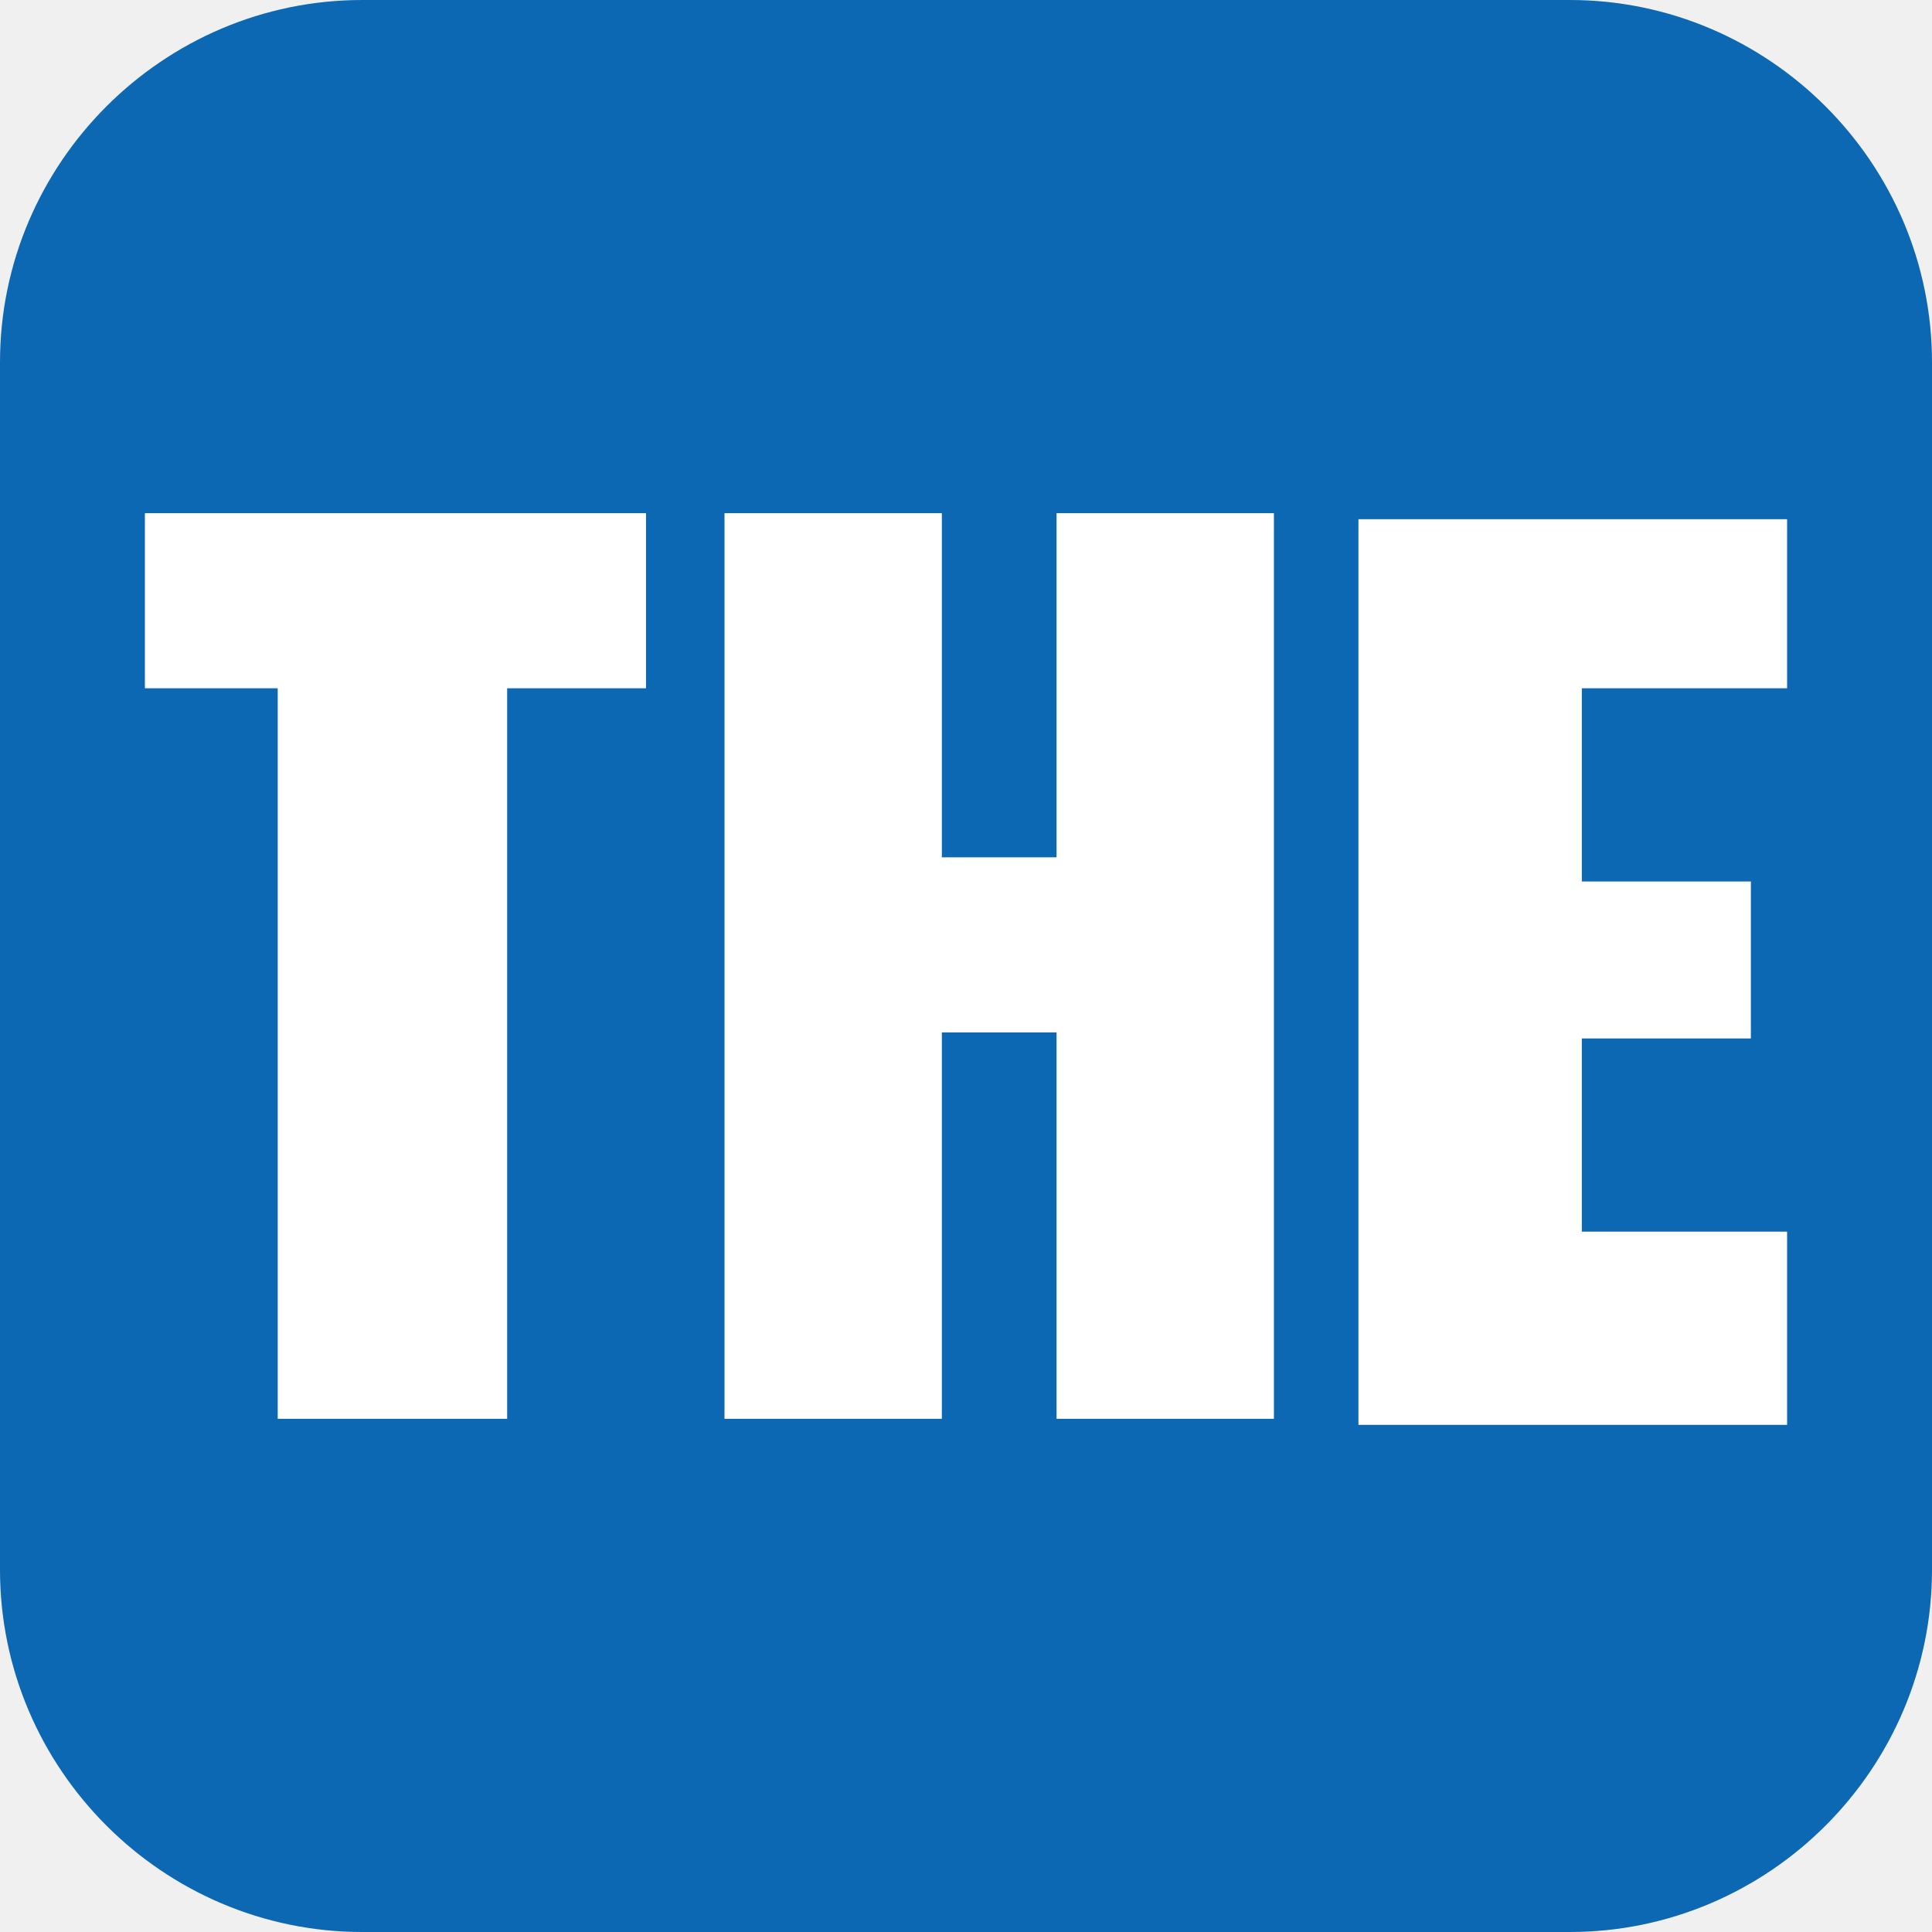
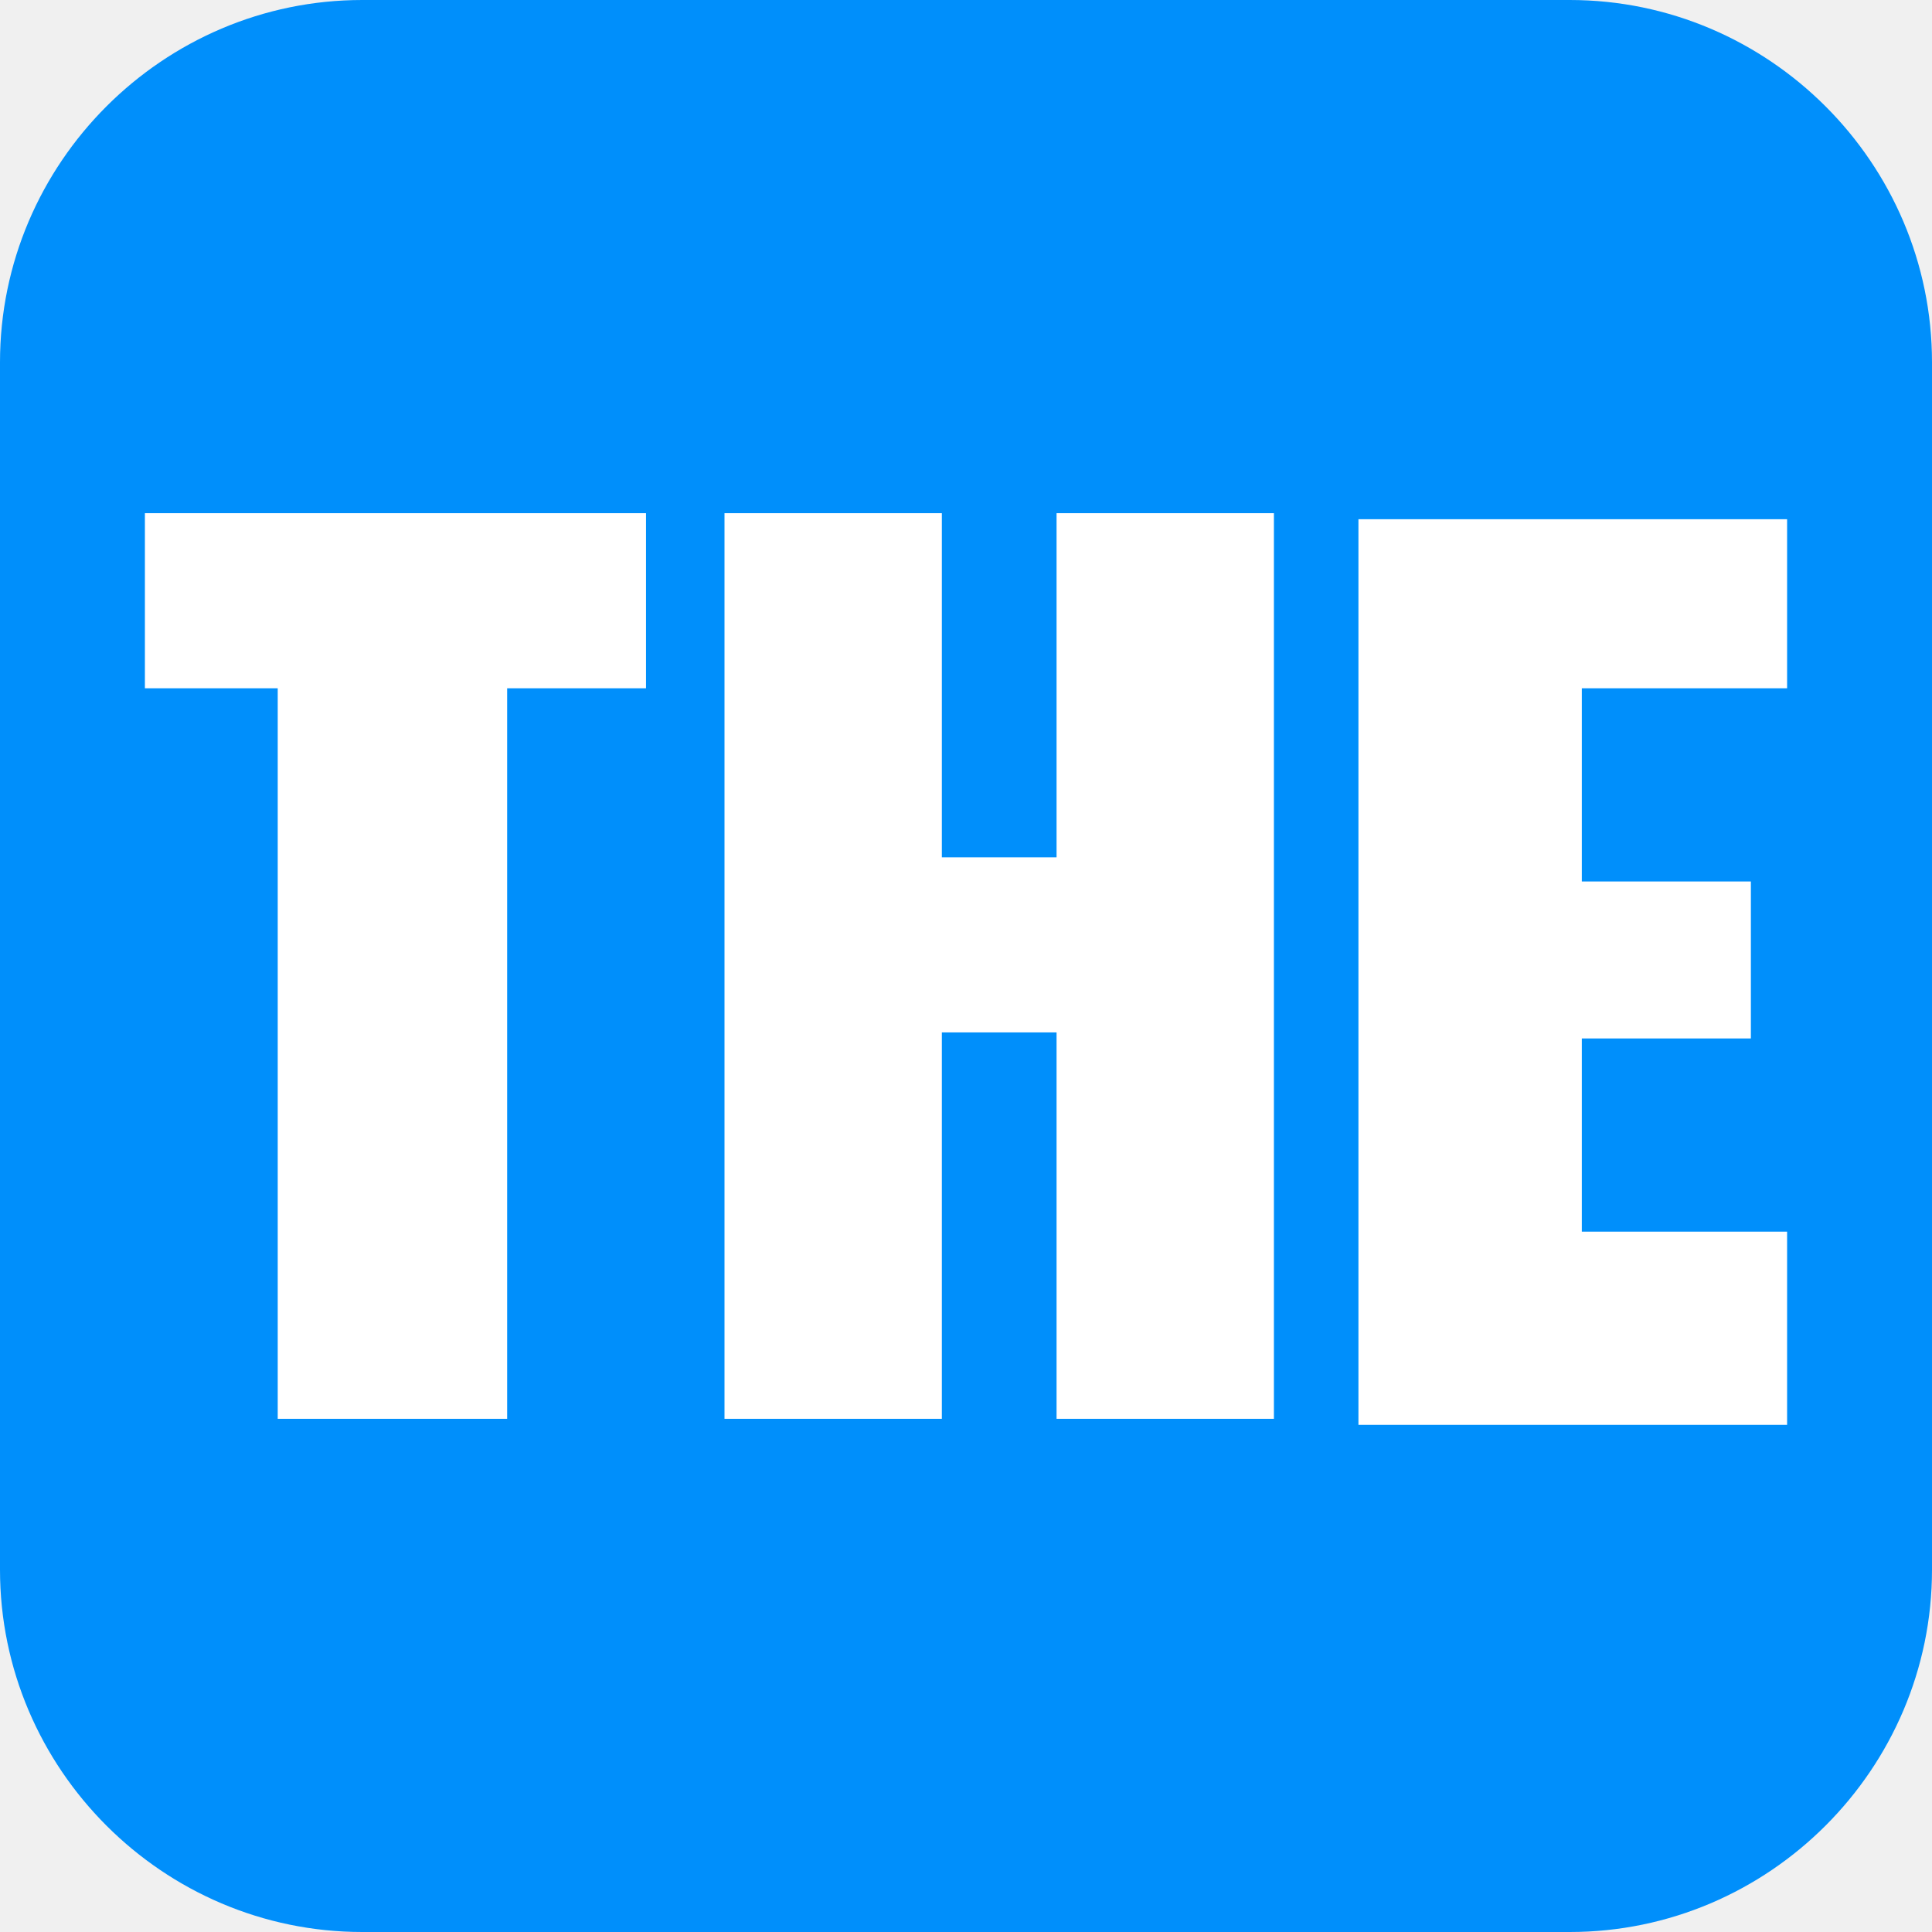
<svg xmlns="http://www.w3.org/2000/svg" version="1.1" id="color" x="0px" y="0px" viewBox="0 0 32 32" style="enable-background:new 0 0 32 32;" xml:space="preserve">
  <style type="text/css">
- 	.st0{fill:#0C68B2;}
+ 	.st0{fill:#008FFB;}
	.st1{fill:#FFFFFF;}
</style>
  <path class="st0" d="M26,32H6c-3.3,0-6-2.7-6-6V6c0-3.3,2.7-6,6-6h20c3.3,0,6,2.7,6,6v20C32,29.3,29.3,32,26,32z" />
  <path class="st1" d="M8.4,23.5H4.6V11.4H2.4V8.5h8.3v2.9H8.4V23.5z" />
  <path class="st1" d="M15.6,17.1v6.4H12v-15h3.6v5.7h1.9V8.5h3.6v15h-3.6v-6.4H15.6z" />
  <path class="st1" d="M29.6,11.4h-3.4v3.2H29v2.6h-2.8v3.2h3.4v3.2h-7.1v-15h7.1V11.4z" />
</svg>
